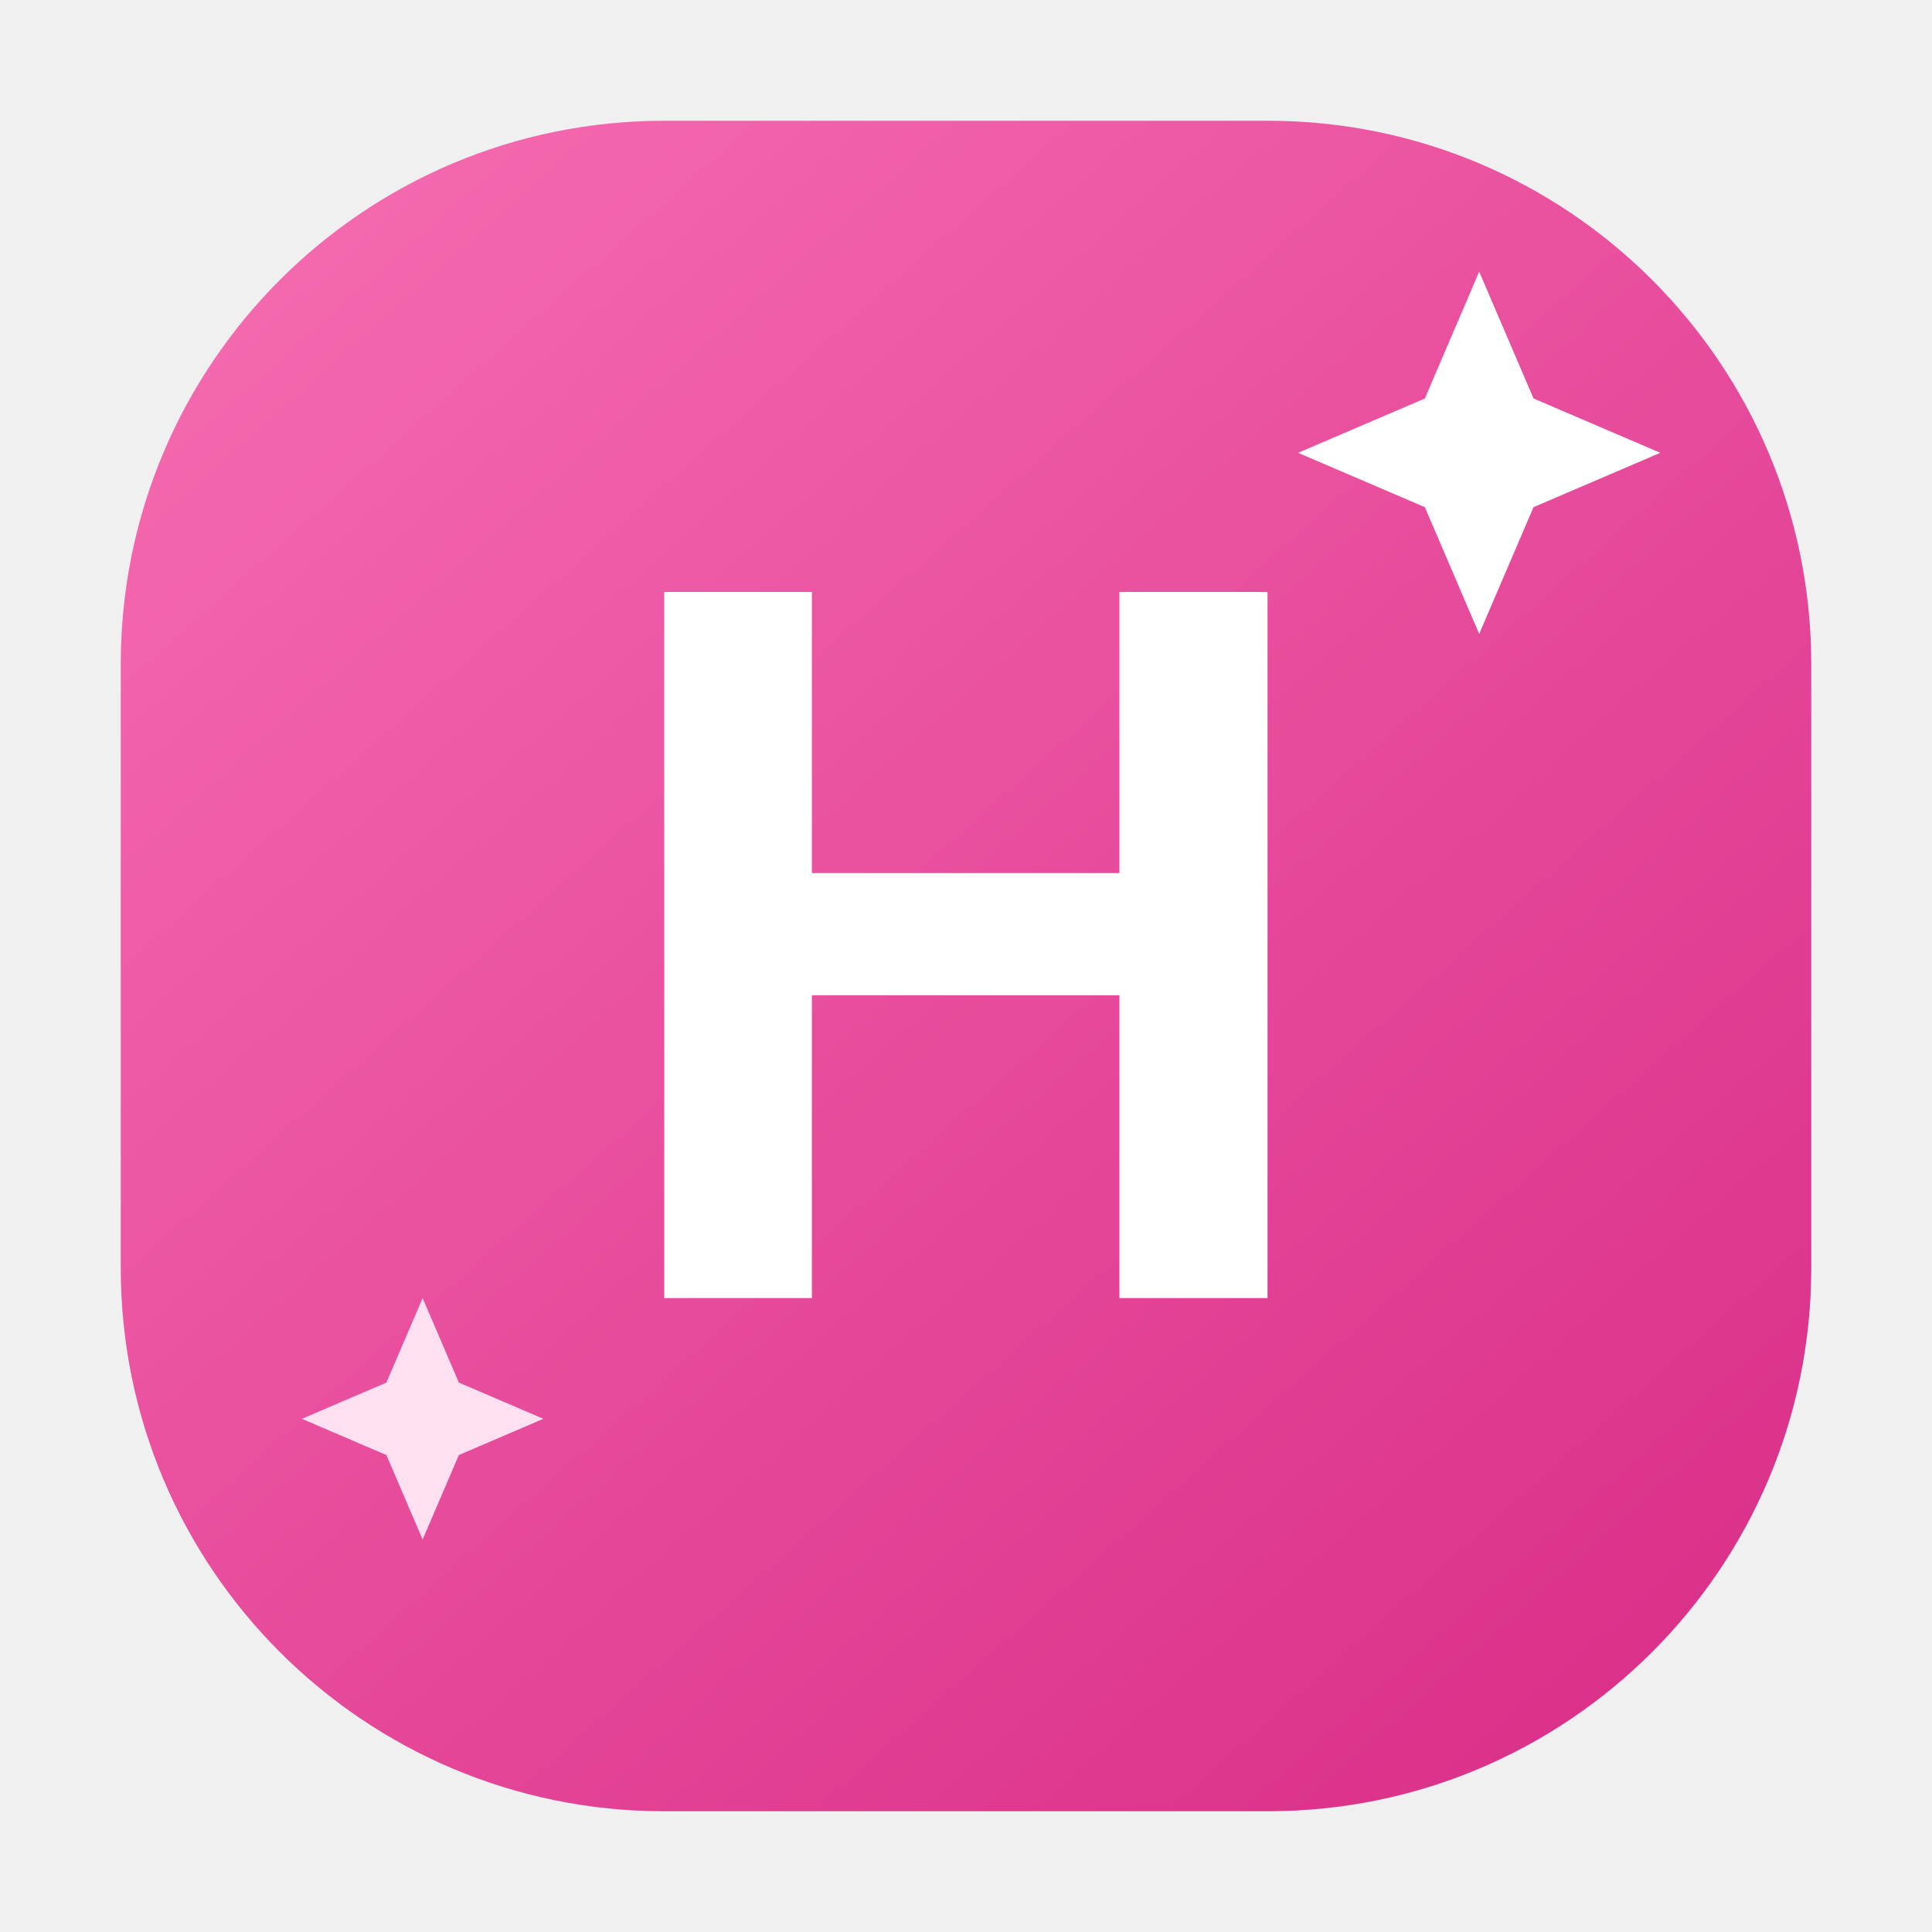
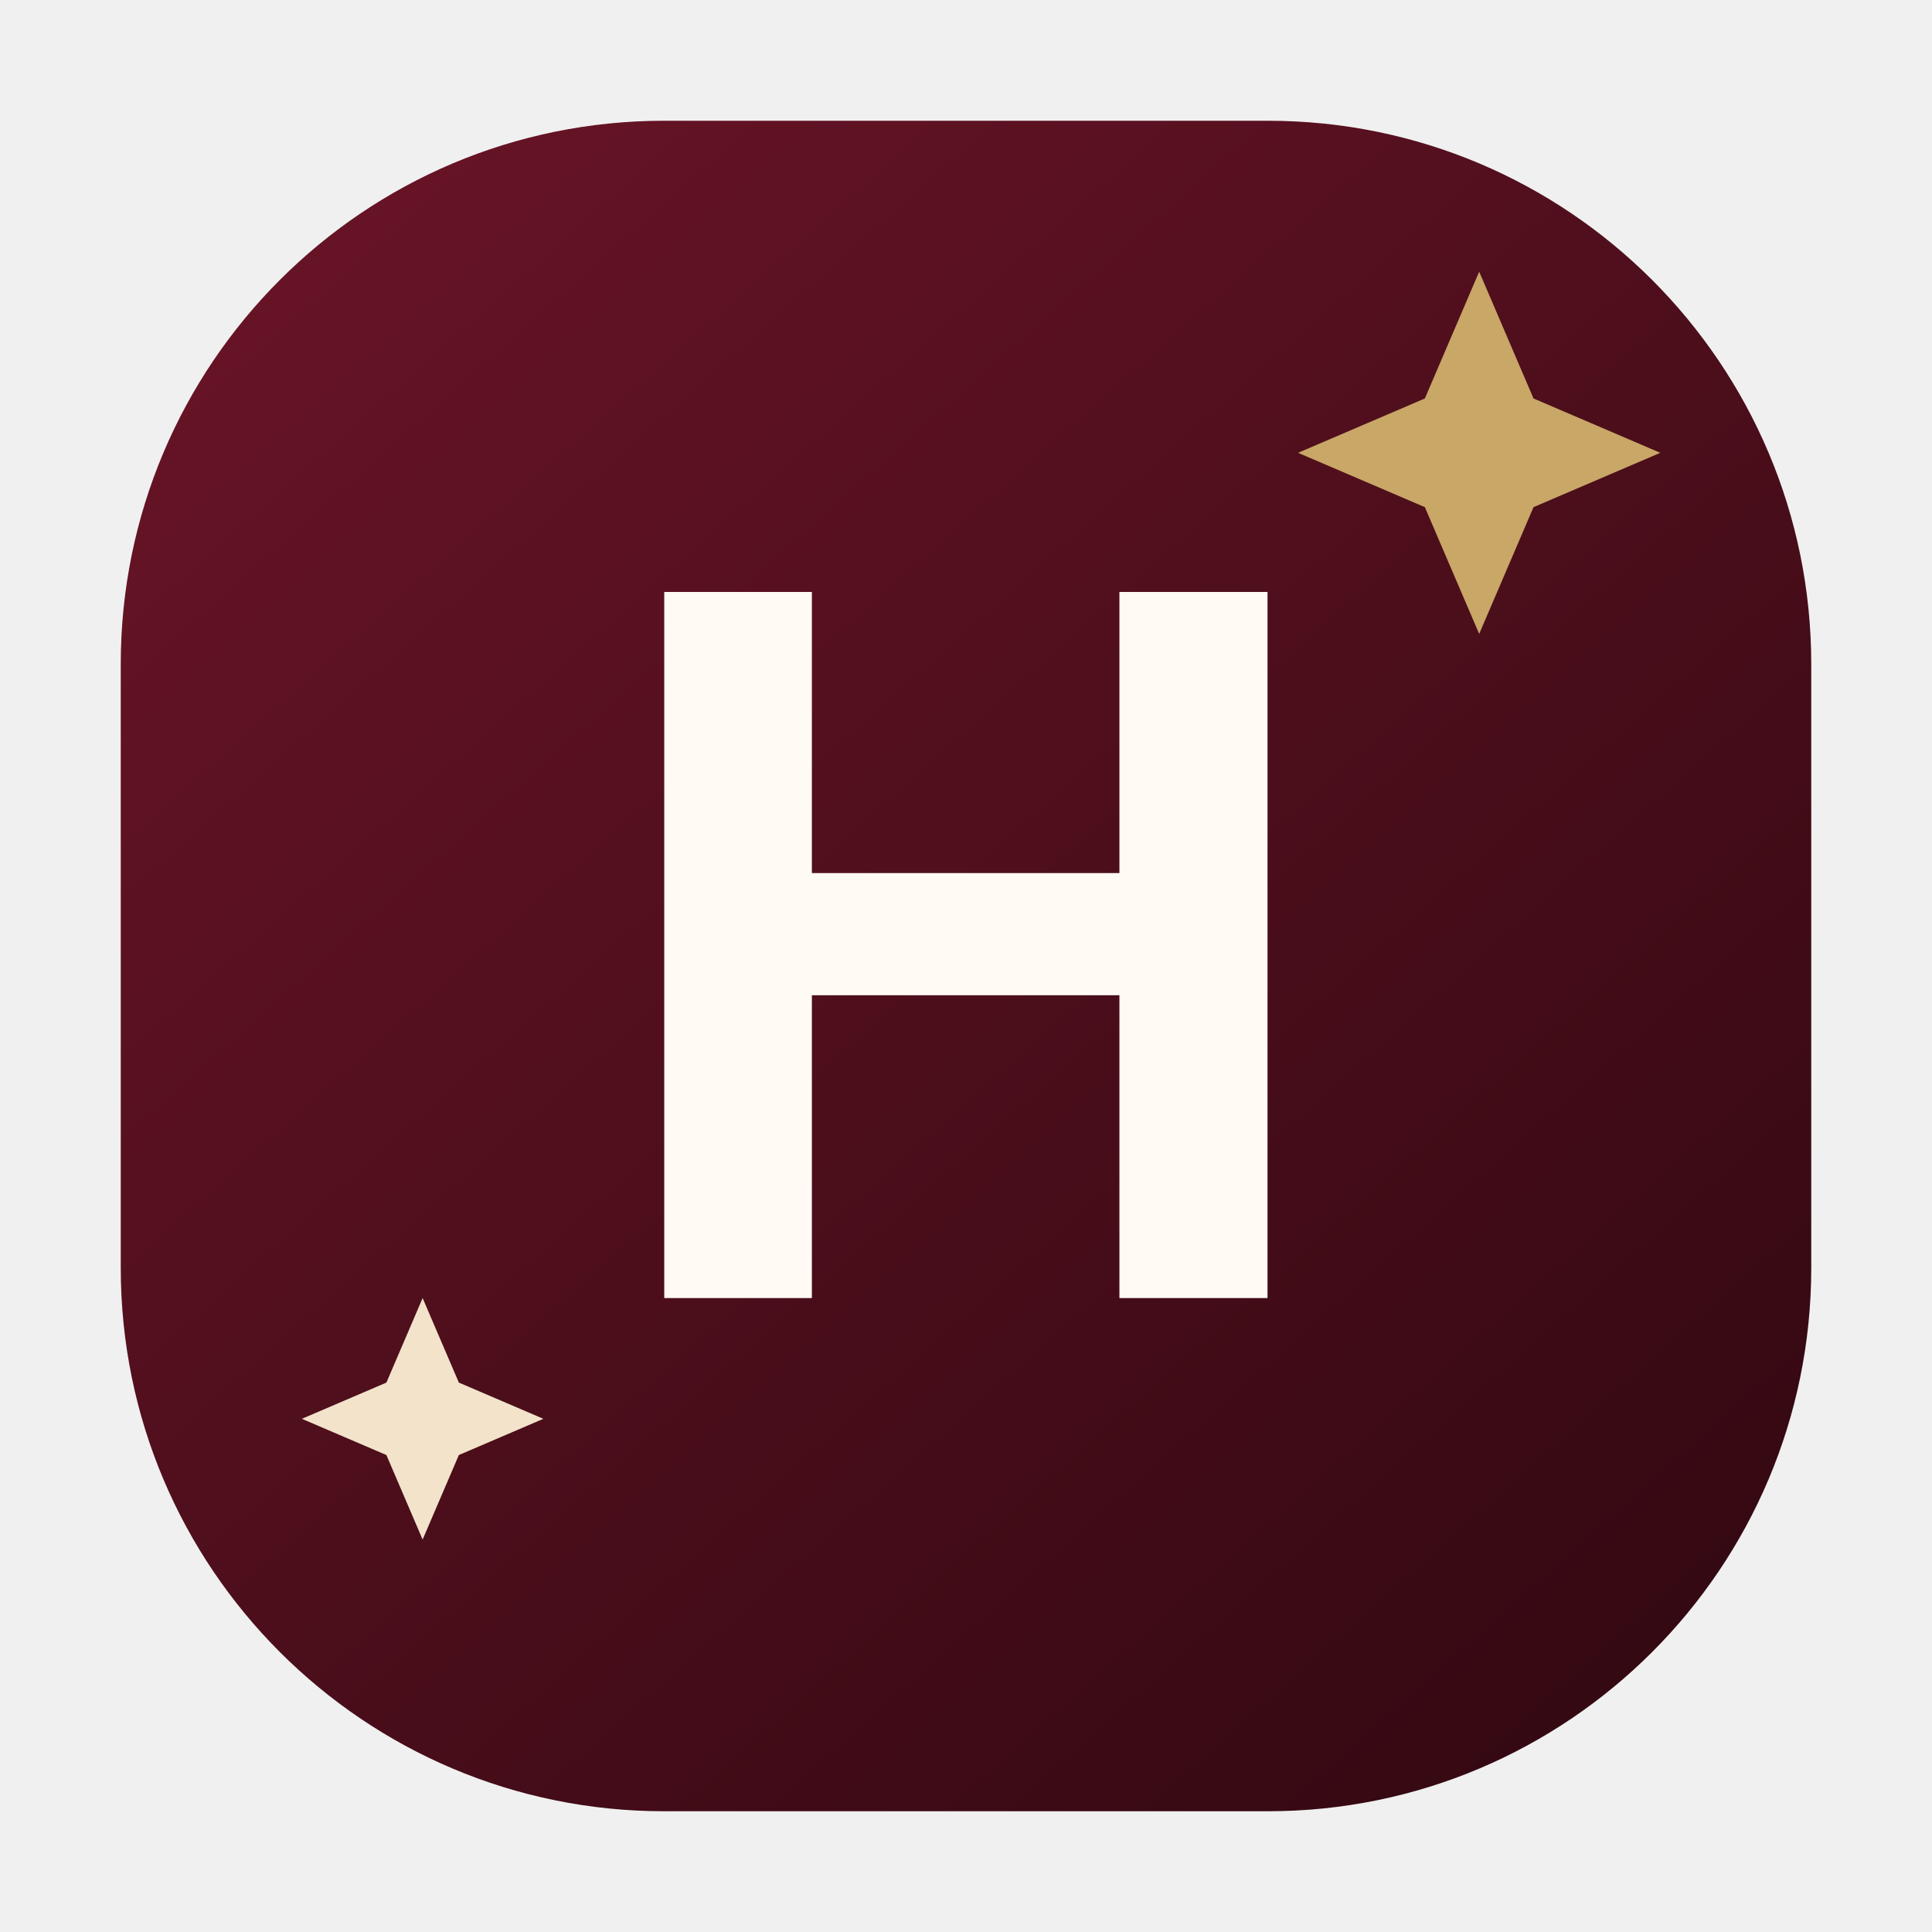
<svg xmlns="http://www.w3.org/2000/svg" width="64" height="64" viewBox="0 0 64 64" fill="none">
  <defs>
-     <linearGradient id="pink-cloud" x1="8" y1="6" x2="56" y2="60" gradientUnits="userSpaceOnUse">
-       <stop stop-color="#F56BB0" />
-       <stop offset="1" stop-color="#D92D87" />
+     <linearGradient id="elina-burgundy" x1="8" y1="6" x2="56" y2="60" gradientUnits="userSpaceOnUse">
+       <stop stop-color="#681426" />
+       <stop offset="1" stop-color="#310811" />
    </linearGradient>
  </defs>
-   <rect x="4" y="4" width="56" height="56" rx="18" fill="url(#pink-cloud)" />
-   <path d="M49 9L50.8 13.2L55 15L50.8 16.8L49 21L47.2 16.8L43 15L47.2 13.2L49 9Z" fill="white" />
-   <path d="M14 43L15.2 45.8L18 47L15.2 48.2L14 51L12.8 48.2L10 47L12.8 45.8L14 43Z" fill="#FFE0F0" />
-   <text x="32" y="43" fill="white" text-anchor="middle" font-family="Manrope, Arial, sans-serif" font-size="34" font-weight="800">Н</text>
+   <rect x="4" y="4" width="56" height="56" rx="18" fill="url(#elina-burgundy)" />
+   <path d="M49 9L50.8 13.2L55 15L50.8 16.8L49 21L47.2 16.8L43 15L47.2 13.2L49 9Z" fill="#C8A767" />
+   <path d="M14 43L15.2 45.8L18 47L15.2 48.2L14 51L12.8 48.2L10 47L12.8 45.8L14 43Z" fill="#F2E3CA" />
+   <text x="32" y="43" fill="#FFFAF3" text-anchor="middle" font-family="Manrope, Arial, sans-serif" font-size="34" font-weight="800">Н</text>
</svg>
